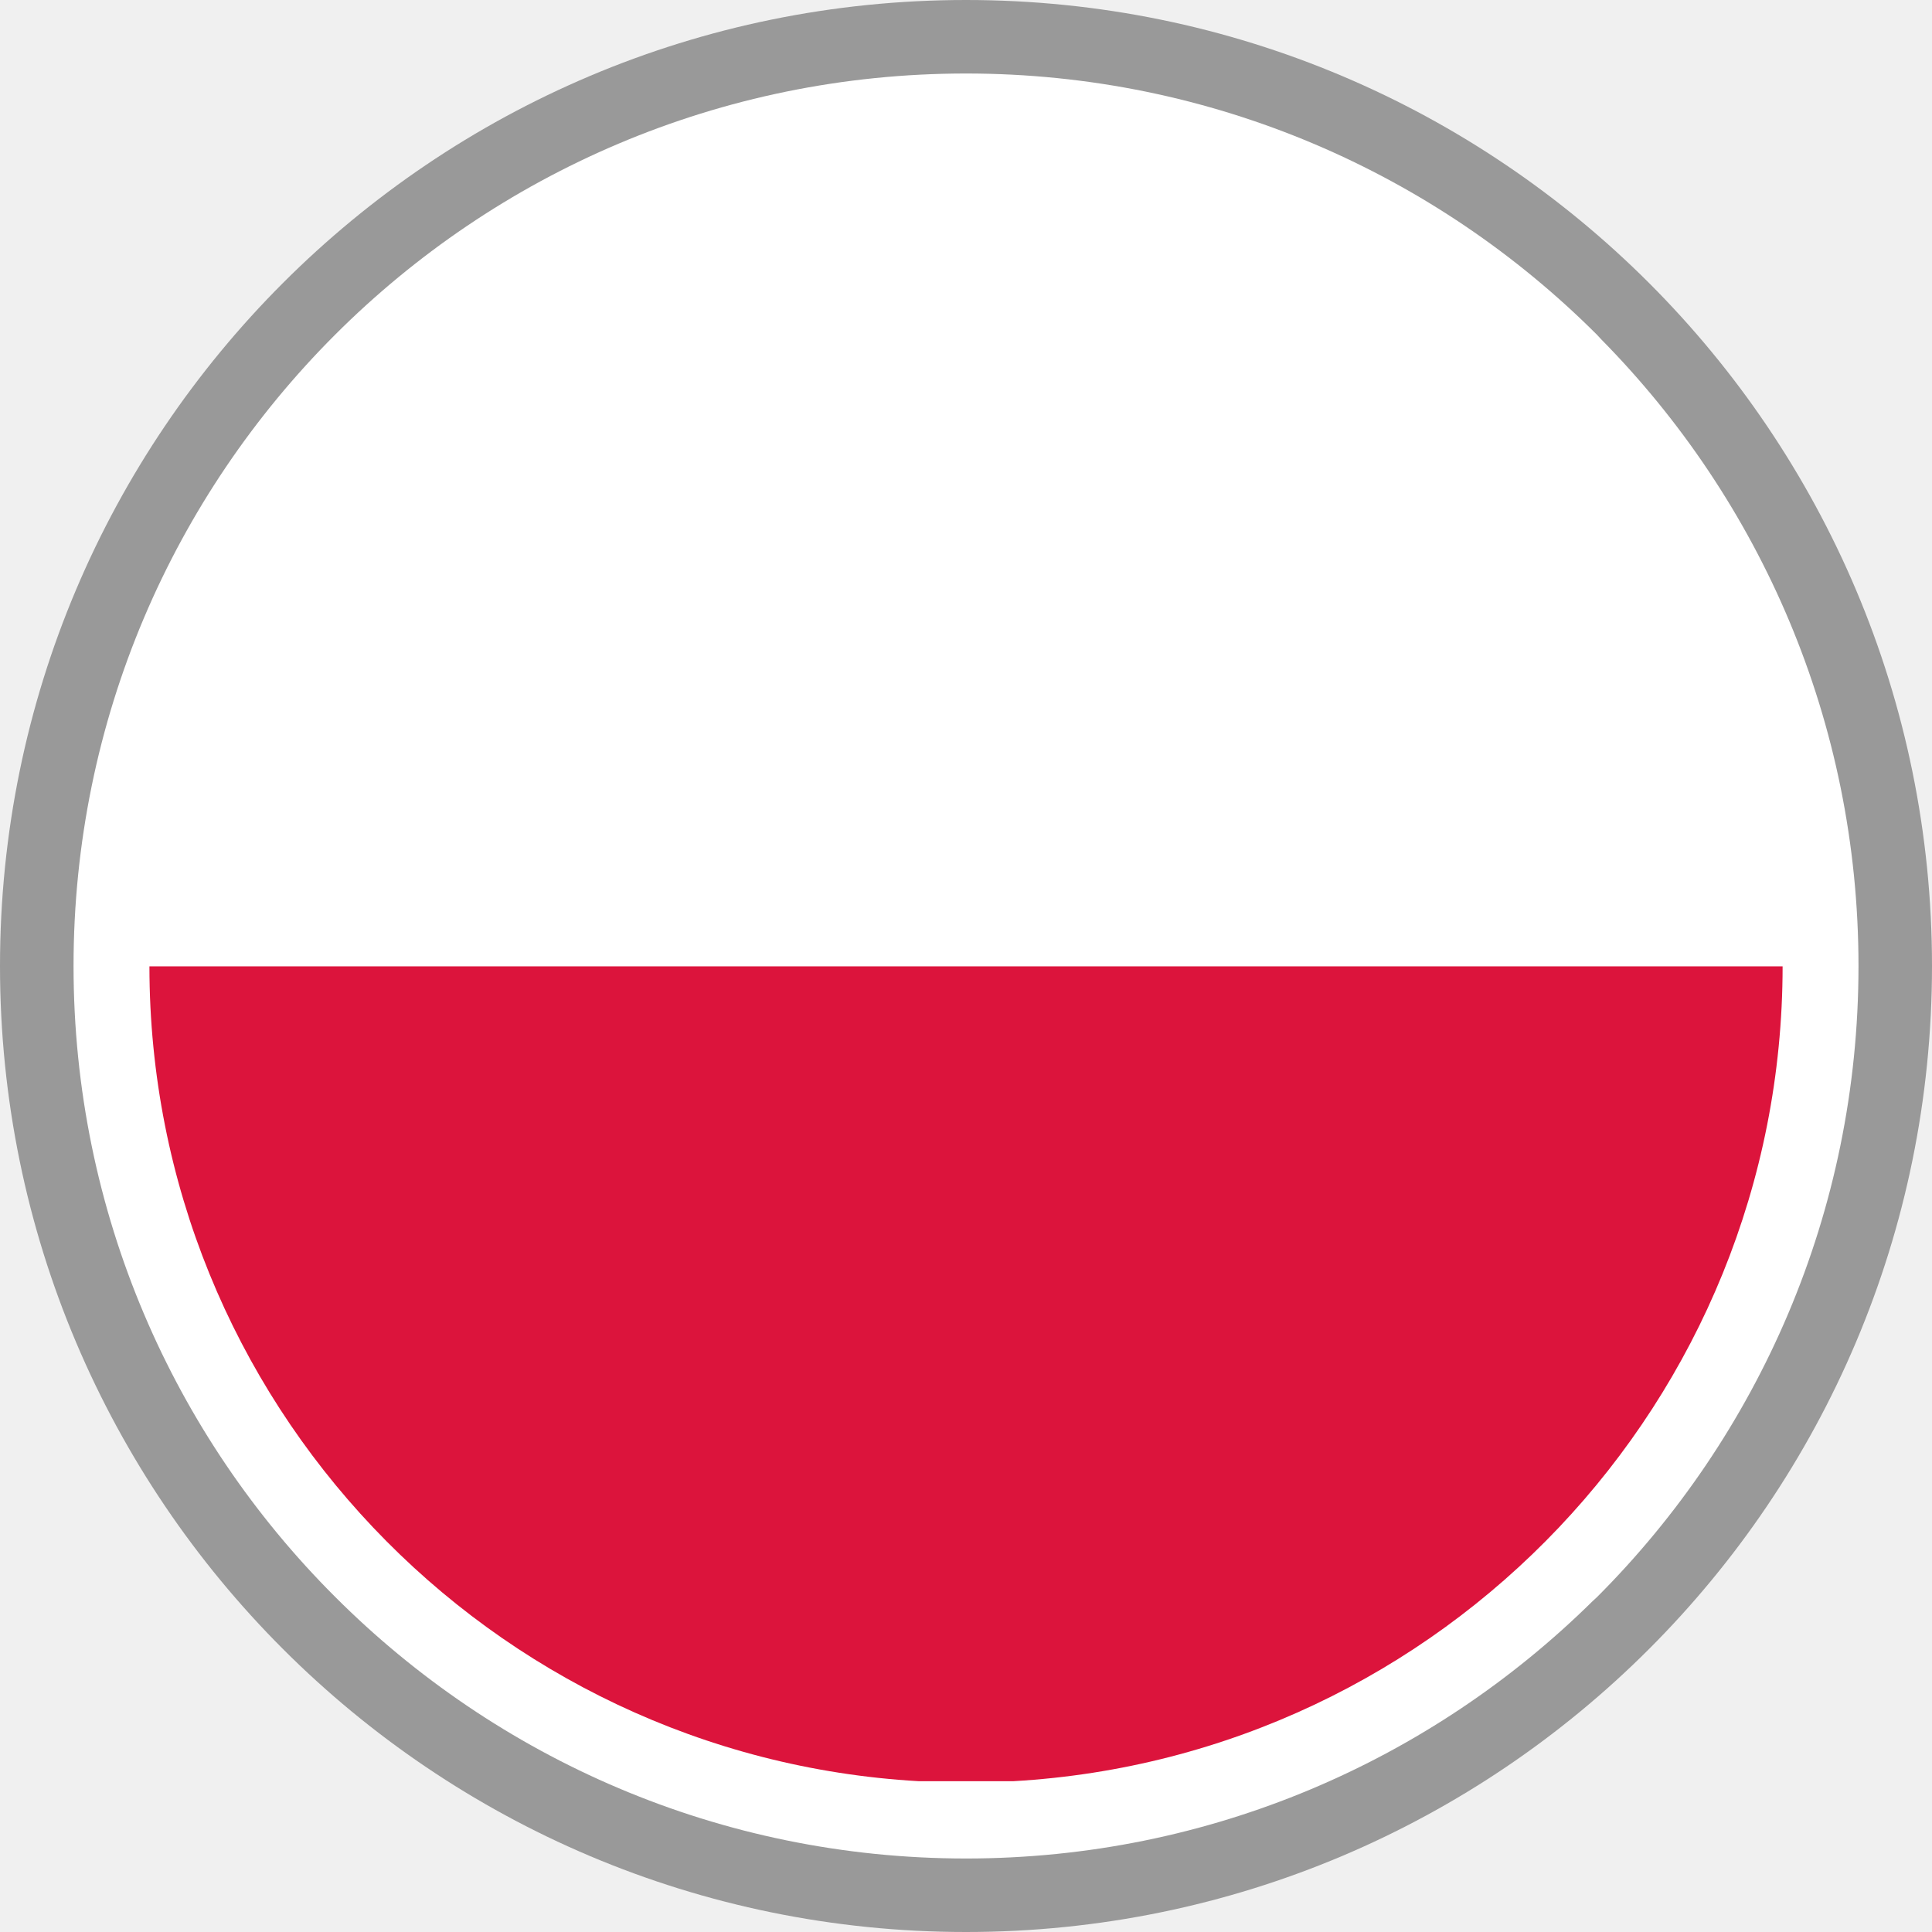
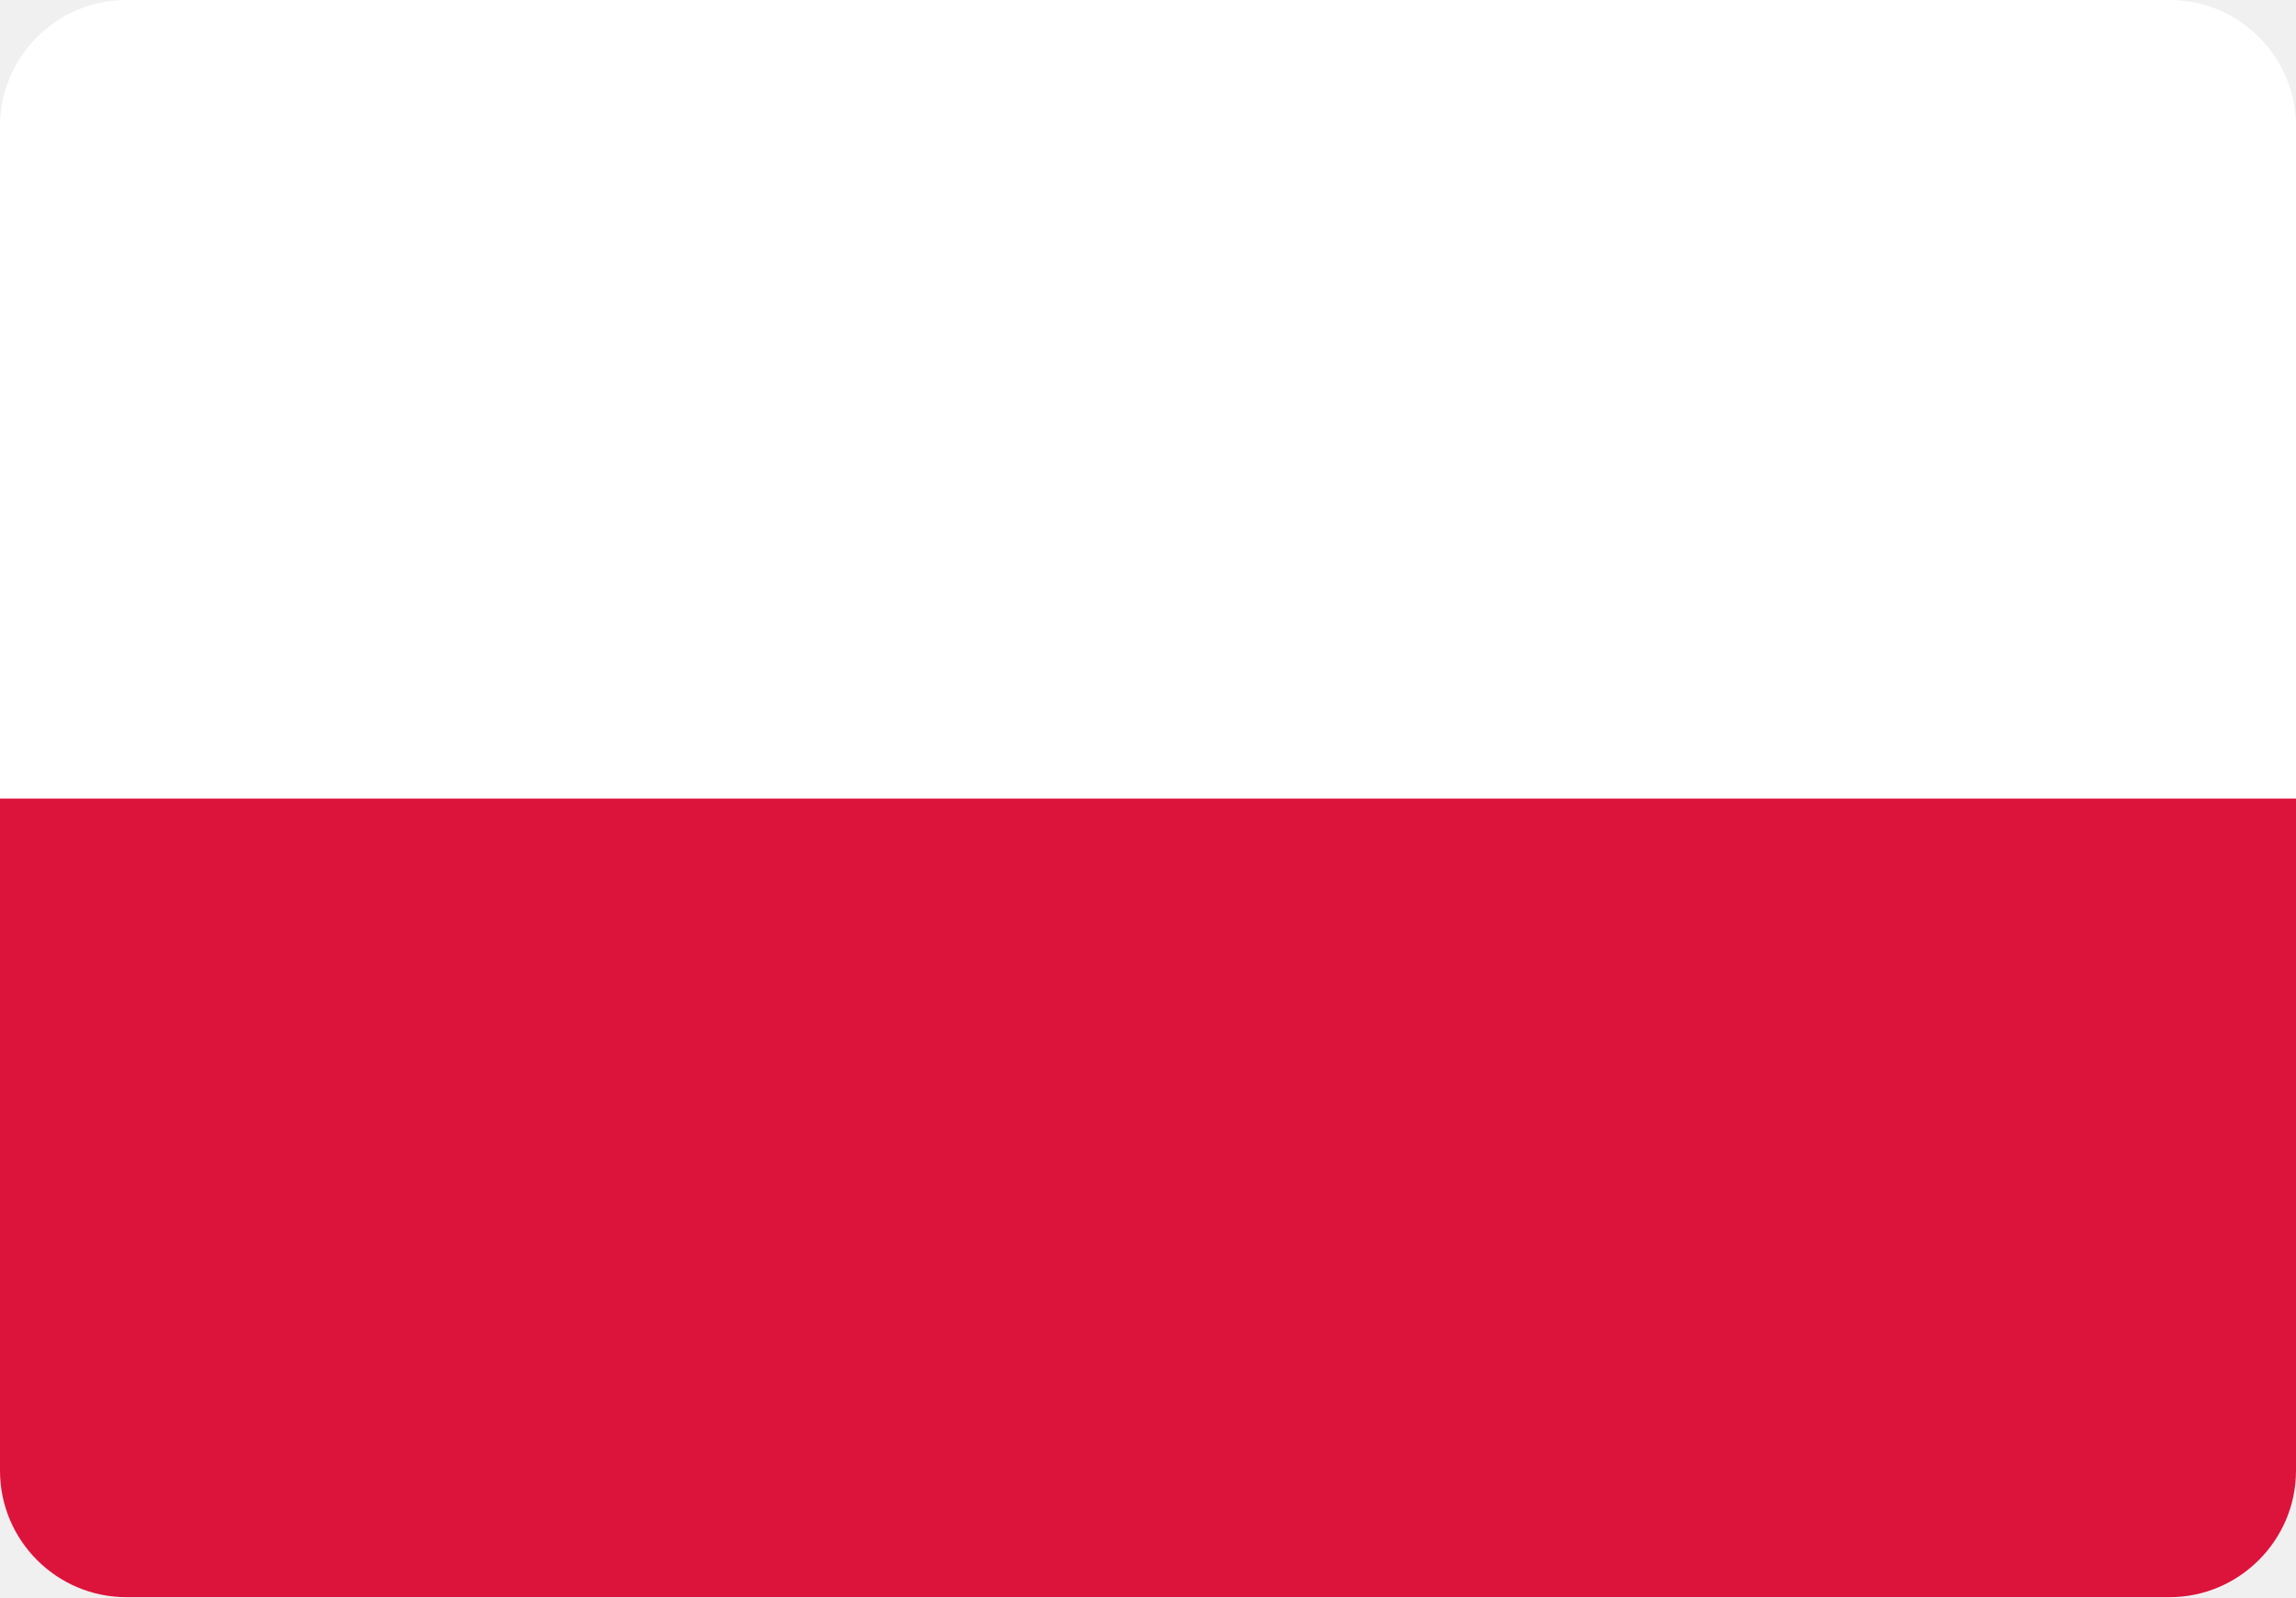
- <svg xmlns="http://www.w3.org/2000/svg" shape-rendering="geometricPrecision" text-rendering="geometricPrecision" image-rendering="optimizeQuality" fill-rule="evenodd" clip-rule="evenodd" viewBox="0 0 512 512">
-   <g fill-rule="nonzero">
-     <path fill="#999" d="M256 0c70.68 0 134.69 28.66 181.01 74.99C483.34 121.31 512 185.32 512 256c0 70.68-28.66 134.69-74.99 181.01C390.69 483.34 326.68 512 256 512c-70.68 0-134.69-28.66-181.01-74.99C28.66 390.69 0 326.68 0 256c0-70.68 28.66-134.69 74.99-181.01C121.31 28.66 185.32 0 256 0z" />
-     <path fill="#fff" d="M256 19.48c65.3 0 124.46 26.48 167.25 69.27l1.09 1.18c42.14 42.71 68.18 101.37 68.18 166.06 0 65.31-26.5 124.46-69.29 167.25l-1.18 1.09c-42.73 42.16-101.4 68.19-166.05 68.19-65.23 0-124.37-26.51-167.18-69.33-42.84-42.74-69.33-101.89-69.33-167.2 0-65.31 26.48-124.45 69.27-167.24C131.55 45.96 190.7 19.48 256 19.48z" />
-     <path fill="#fff" d="M243.37 472.03h25.27c113.64-6.54 203.77-100.76 203.77-216.04 0-114.41-88.83-208.09-201.27-215.86h-30.28C128.43 47.9 39.6 141.58 39.6 255.99c0 115.28 90.13 209.5 203.77 216.04z" />
-     <path fill="#dc143c" d="M243.37 472.03h25.27c113.61-6.54 203.72-100.72 203.77-215.94H39.6c.05 115.22 90.16 209.4 203.77 215.94z" />
+ <svg xmlns="http://www.w3.org/2000/svg" version="1.1" id="Layer_1" image-rendering="optimizeQuality" text-rendering="geometricPrecision" shape-rendering="geometricPrecision" x="0px" y="0px" viewBox="0 0 736 512" style="enable-background:new 0 0 736 512;" xml:space="preserve">
+   <style type="text/css">
+ 	.st0{fill:#FFFFFF;}
+ 	.st1{fill:#DC143C;}
+ </style>
+   <g>
+     <path class="st0" d="M40.5,0h655C717.8,0,736,18.2,736,40.5v431.1c0,22.2-18.2,40.5-40.5,40.5h-655C18.2,512,0,493.8,0,471.5V40.5   C0,18.2,18.2,0,40.5,0z" />
+     <path class="st1" d="M0,256h736v215.5c0,22.2-18.2,40.5-40.5,40.5h-655C18.2,512,0,493.8,0,471.5V256z" />
  </g>
</svg>
